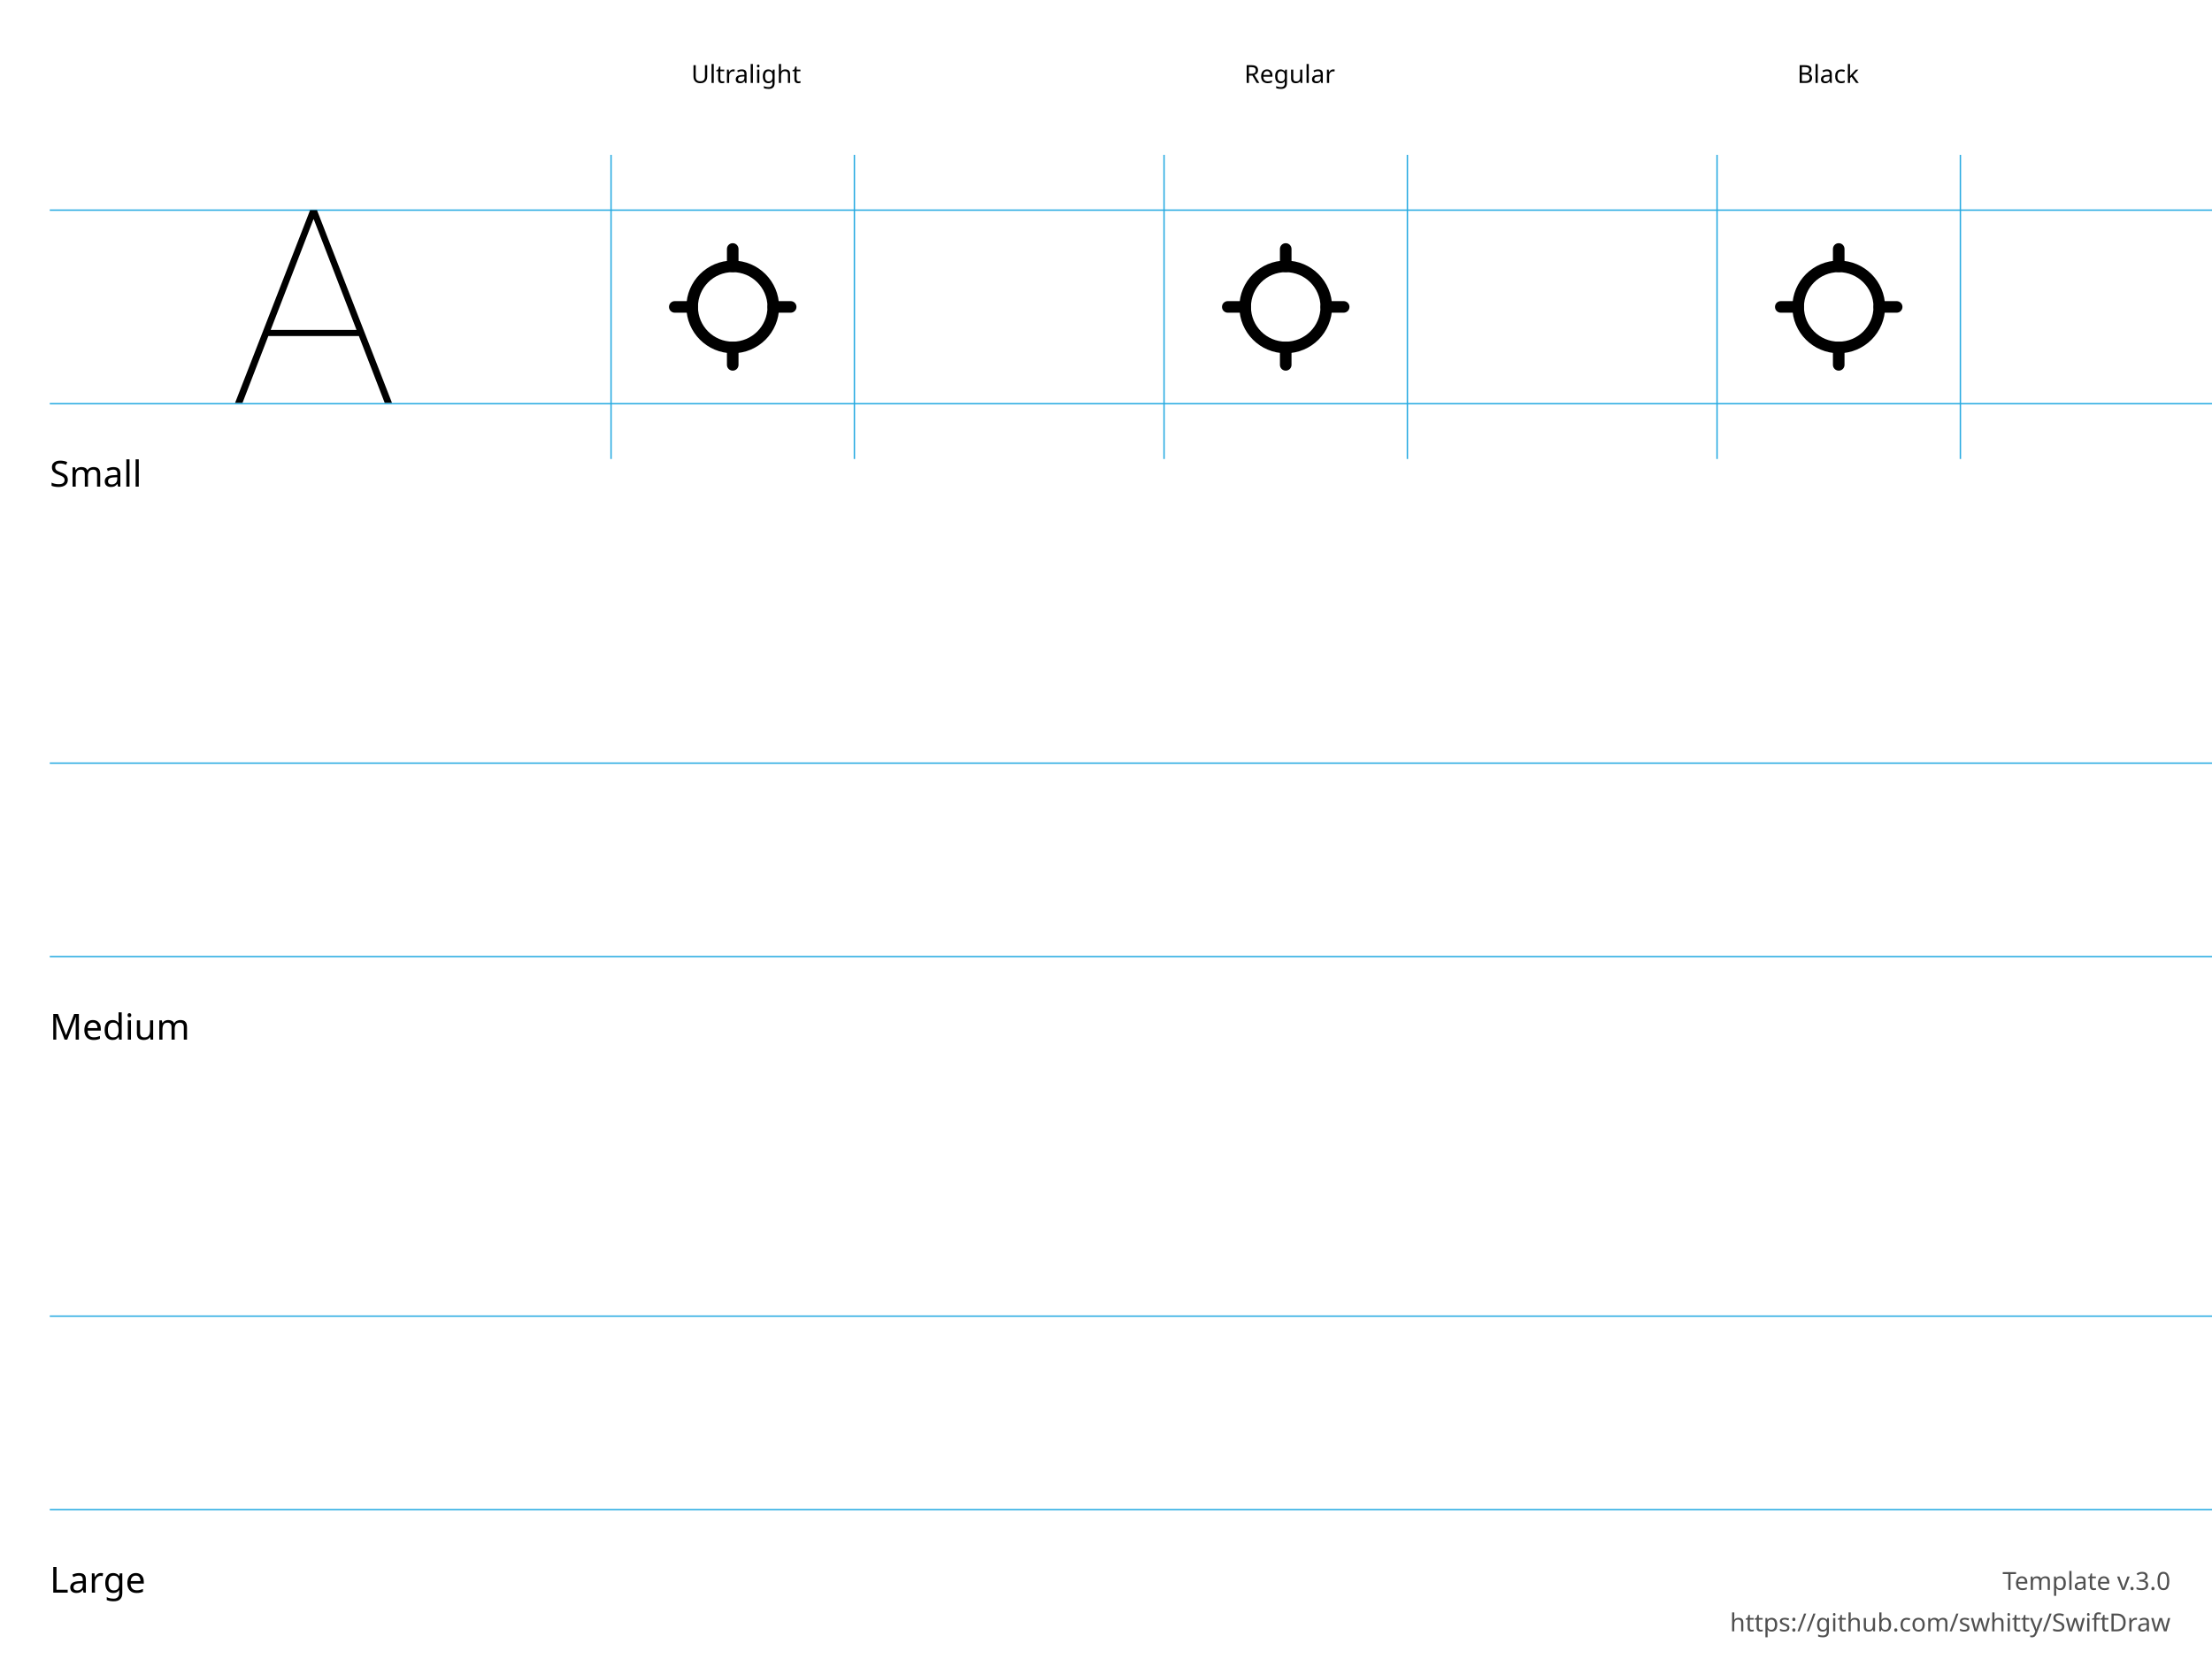
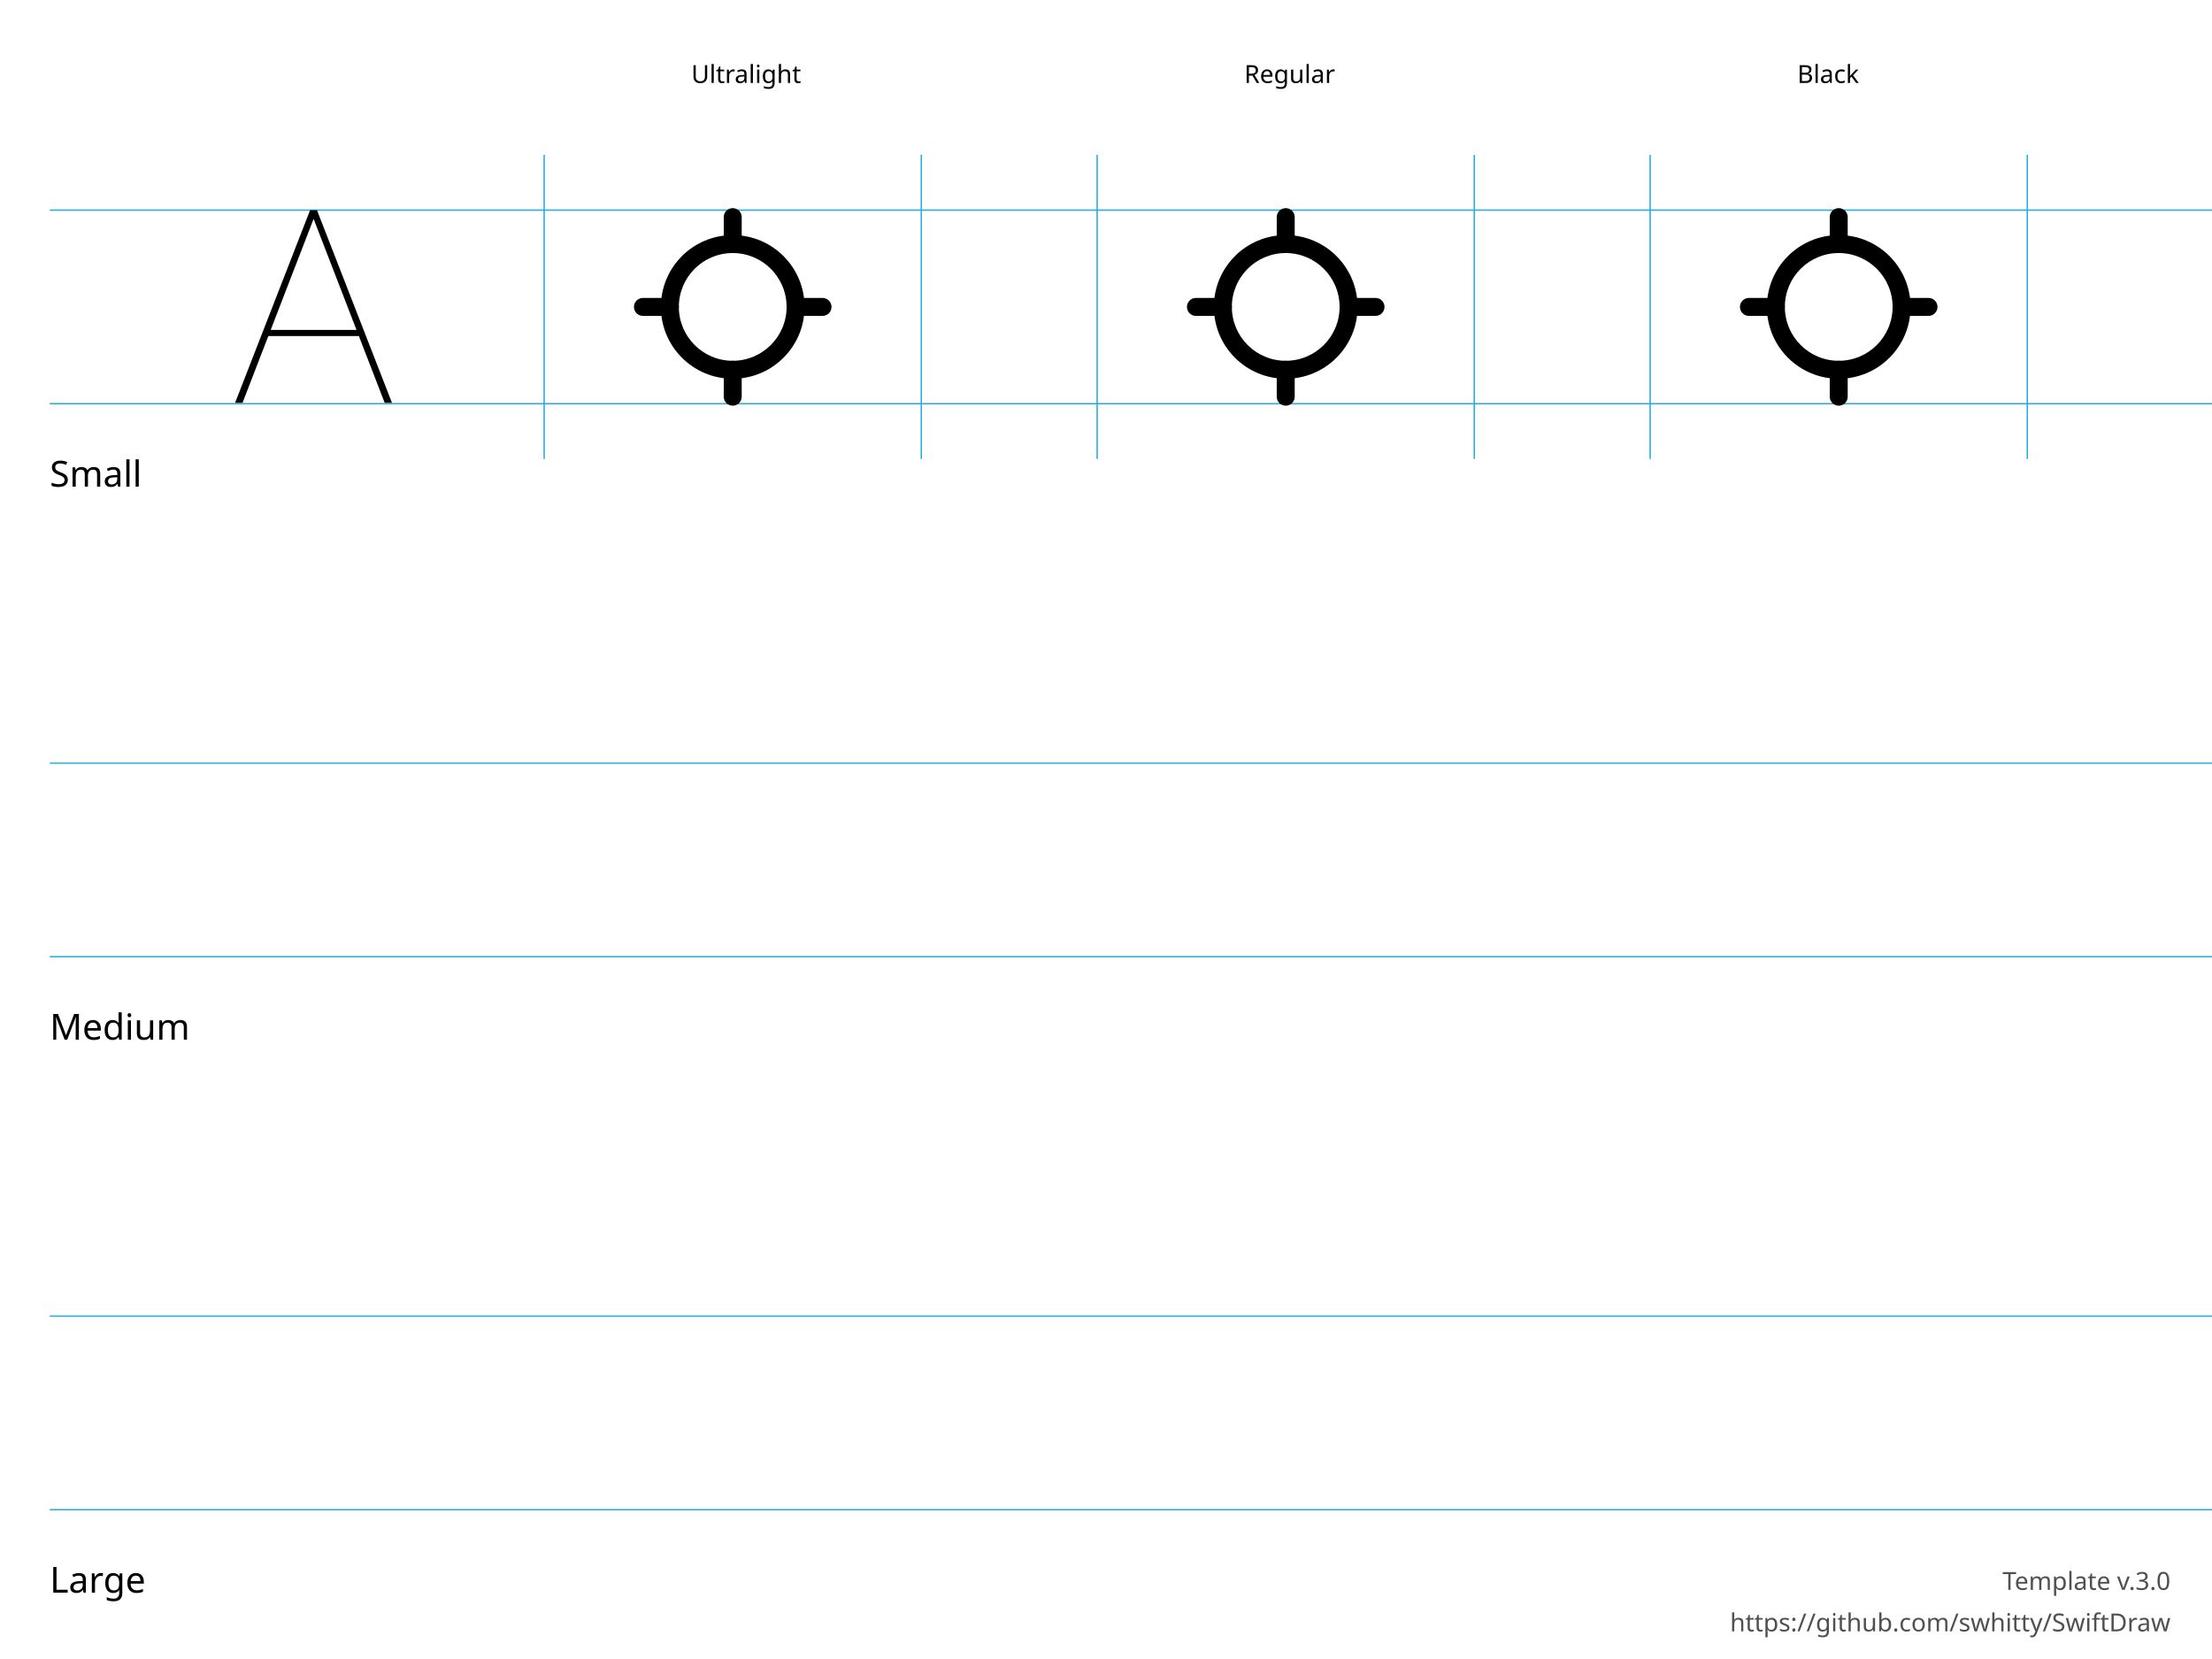
<svg xmlns="http://www.w3.org/2000/svg" height="600" width="800">
  <g id="Notes" font-family="LucidaGrande, 'Lucida Grande', sans-serif" font-size="13">
    <rect fill="white" height="600.0" width="800.0" x="0.0" y="0.0" />
    <g font-size="13">
      <text x="18.0" y="176.0">Small</text>
      <text x="18.0" y="376.0">Medium</text>
      <text x="18.0" y="576.0">Large</text>
    </g>
    <g font-size="9">
      <text x="250.0" y="30.0">Ultralight</text>
      <text x="450.0" y="30.0">Regular</text>
      <text x="650.0" y="30.0">Black</text>
      <text id="template-version" fill="#505050" text-anchor="end" x="785.0" y="575.0">Template v.3.0</text>
      <a href="https://github.com/swhitty/SwiftDraw">
        <text fill="#505050" text-anchor="end" x="785.0" y="590.0">https://github.com/swhitty/SwiftDraw</text>
      </a>
    </g>
  </g>
  <g id="Guides" stroke="rgb(39, 170, 225)" stroke-width="0.5">
    <path id="Capline-S" d="M18,76 l800,0" />
    <path id="H-reference" d="M85,145.755 L87.685,145.755 L113.369,79.287 L114.052,79.287 L114.052,76 L112.148,76 L85,145.755 Z M95.693,121.536 L130.996,121.536 L130.263,119.313 L96.474,119.313 L95.693,121.536 Z M139.15,145.755 L141.787,145.755 L114.638,76 L113.466,76 L113.466,79.287 L139.15,145.755 Z" stroke="none" transform="translate(0,0)" />
    <path id="Baseline-S" d="M18,146 l800,0" />
-     <path id="left-margin-Ultralight-S" d="M221,56 l0,110" />
-     <path id="right-margin-Ultralight-S" d="M309,56 l0,110" />
-     <path id="left-margin-Regular-S" d="M421,56 l0,110" />
-     <path id="right-margin-Regular-S" d="M509,56 l0,110" />
-     <path id="left-margin-Black-S" d="M621,56 l0,110" />
-     <path id="right-margin-Black-S" d="M709,56 l0,110" />
+     <path id="left-margin-Ultralight-S" d="M196.800,56 l0,110" />
+     <path id="right-margin-Ultralight-S" d="M333.200,56 l0,110" />
+     <path id="left-margin-Regular-S" d="M396.800,56 l0,110" />
+     <path id="right-margin-Regular-S" d="M533.200,56 l0,110" />
+     <path id="left-margin-Black-S" d="M596.800,56 l0,110" />
+     <path id="right-margin-Black-S" d="M733.200,56 l0,110" />
    <path id="Capline-M" d="M18,276 l800,0" />
    <path id="Baseline-M" d="M18,346 l800,0" />
    <path id="Capline-L" d="M18,476 l800,0" />
    <path id="Baseline-L" d="M18,546 l800,0" />
  </g>
  <g id="Symbols">
-     <g id="Ultralight-S" transform="translate(0,0)">
+     <g id="Ultralight-S" transform="matrix(1.55,0,0,1.55,-145.750,-61.050)">
      <path d="M244.048,113.095 L250.333,113.095 C251.491,113.095 252.429,112.157 252.429,111 C252.429,109.843 251.491,108.905 250.333,108.905 L244.048,108.905 C242.89,108.905 241.952,109.843 241.952,111 C241.952,112.157 242.89,113.095 244.048,113.095 Z" />
      <path d="M279.667,113.095 L285.952,113.095 C287.11,113.095 288.048,112.157 288.048,111 C288.048,109.843 287.11,108.905 285.952,108.905 L279.667,108.905 C278.51,108.905 277.571,109.843 277.571,111 C277.571,112.157 278.51,113.095 279.667,113.095 Z" />
      <path d="M262.905,90.048 L262.905,96.333 C262.905,97.491 263.843,98.429 265,98.429 C266.157,98.429 267.095,97.491 267.095,96.333 L267.095,90.048 C267.095,88.89 266.157,87.952 265,87.952 C263.843,87.952 262.905,88.89 262.905,90.048 Z" />
      <path d="M262.905,125.667 L262.905,131.952 C262.905,133.11 263.843,134.048 265,134.048 C266.157,134.048 267.095,133.11 267.095,131.952 L267.095,125.667 C267.095,124.509 266.157,123.571 265,123.571 C263.843,123.571 262.905,124.509 262.905,125.667 Z" />
      <path d="M252.429,111 C252.429,104.057 258.057,98.429 265,98.429 C271.943,98.429 277.571,104.057 277.571,111 C277.571,117.943 271.943,123.571 265,123.571 C258.057,123.571 252.429,117.943 252.429,111 Z M248.238,111 C248.238,120.257 255.743,127.762 265,127.762 C274.257,127.762 281.762,120.257 281.762,111 C281.762,101.743 274.257,94.238 265,94.238 C255.743,94.238 248.238,101.743 248.238,111 Z" />
    </g>
-     <g id="Regular-S" transform="translate(0,0)">
+     <g id="Regular-S" transform="matrix(1.55,0,0,1.55,-255.750,-61.050)">
      <path d="M444.048,113.095 L450.333,113.095 C451.491,113.095 452.429,112.157 452.429,111 C452.429,109.843 451.491,108.905 450.333,108.905 L444.048,108.905 C442.89,108.905 441.952,109.843 441.952,111 C441.952,112.157 442.89,113.095 444.048,113.095 Z" />
      <path d="M479.667,113.095 L485.952,113.095 C487.11,113.095 488.048,112.157 488.048,111 C488.048,109.843 487.11,108.905 485.952,108.905 L479.667,108.905 C478.51,108.905 477.571,109.843 477.571,111 C477.571,112.157 478.51,113.095 479.667,113.095 Z" />
      <path d="M462.905,90.048 L462.905,96.333 C462.905,97.491 463.843,98.429 465,98.429 C466.157,98.429 467.095,97.491 467.095,96.333 L467.095,90.048 C467.095,88.89 466.157,87.952 465,87.952 C463.843,87.952 462.905,88.89 462.905,90.048 Z" />
      <path d="M462.905,125.667 L462.905,131.952 C462.905,133.11 463.843,134.048 465,134.048 C466.157,134.048 467.095,133.11 467.095,131.952 L467.095,125.667 C467.095,124.509 466.157,123.571 465,123.571 C463.843,123.571 462.905,124.509 462.905,125.667 Z" />
      <path d="M452.429,111 C452.429,104.057 458.057,98.429 465,98.429 C471.943,98.429 477.571,104.057 477.571,111 C477.571,117.943 471.943,123.571 465,123.571 C458.057,123.571 452.429,117.943 452.429,111 Z M448.238,111 C448.238,120.257 455.743,127.762 465,127.762 C474.257,127.762 481.762,120.257 481.762,111 C481.762,101.743 474.257,94.238 465,94.238 C455.743,94.238 448.238,101.743 448.238,111 Z" />
    </g>
-     <g id="Black-S" transform="translate(0,0)">
+     <g id="Black-S" transform="matrix(1.55,0,0,1.55,-365.750,-61.050)">
      <path d="M644.048,113.095 L650.333,113.095 C651.49,113.095 652.429,112.157 652.429,111 C652.429,109.843 651.49,108.905 650.333,108.905 L644.048,108.905 C642.89,108.905 641.952,109.843 641.952,111 C641.952,112.157 642.89,113.095 644.048,113.095 Z" />
      <path d="M679.667,113.095 L685.952,113.095 C687.109,113.095 688.048,112.157 688.048,111 C688.048,109.843 687.109,108.905 685.952,108.905 L679.667,108.905 C678.509,108.905 677.571,109.843 677.571,111 C677.571,112.157 678.509,113.095 679.667,113.095 Z" />
      <path d="M662.905,90.048 L662.905,96.333 C662.905,97.491 663.843,98.429 665,98.429 C666.157,98.429 667.095,97.491 667.095,96.333 L667.095,90.048 C667.095,88.89 666.157,87.952 665,87.952 C663.843,87.952 662.905,88.89 662.905,90.048 Z" />
      <path d="M662.905,125.667 L662.905,131.952 C662.905,133.11 663.843,134.048 665,134.048 C666.157,134.048 667.095,133.11 667.095,131.952 L667.095,125.667 C667.095,124.509 666.157,123.571 665,123.571 C663.843,123.571 662.905,124.509 662.905,125.667 Z" />
      <path d="M652.429,111 C652.429,104.057 658.057,98.429 665,98.429 C671.943,98.429 677.571,104.057 677.571,111 C677.571,117.943 671.943,123.571 665,123.571 C658.057,123.571 652.429,117.943 652.429,111 Z M648.238,111 C648.238,120.257 655.743,127.762 665,127.762 C674.257,127.762 681.762,120.257 681.762,111 C681.762,101.743 674.257,94.238 665,94.238 C655.743,94.238 648.238,101.743 648.238,111 Z" />
    </g>
  </g>
</svg>
